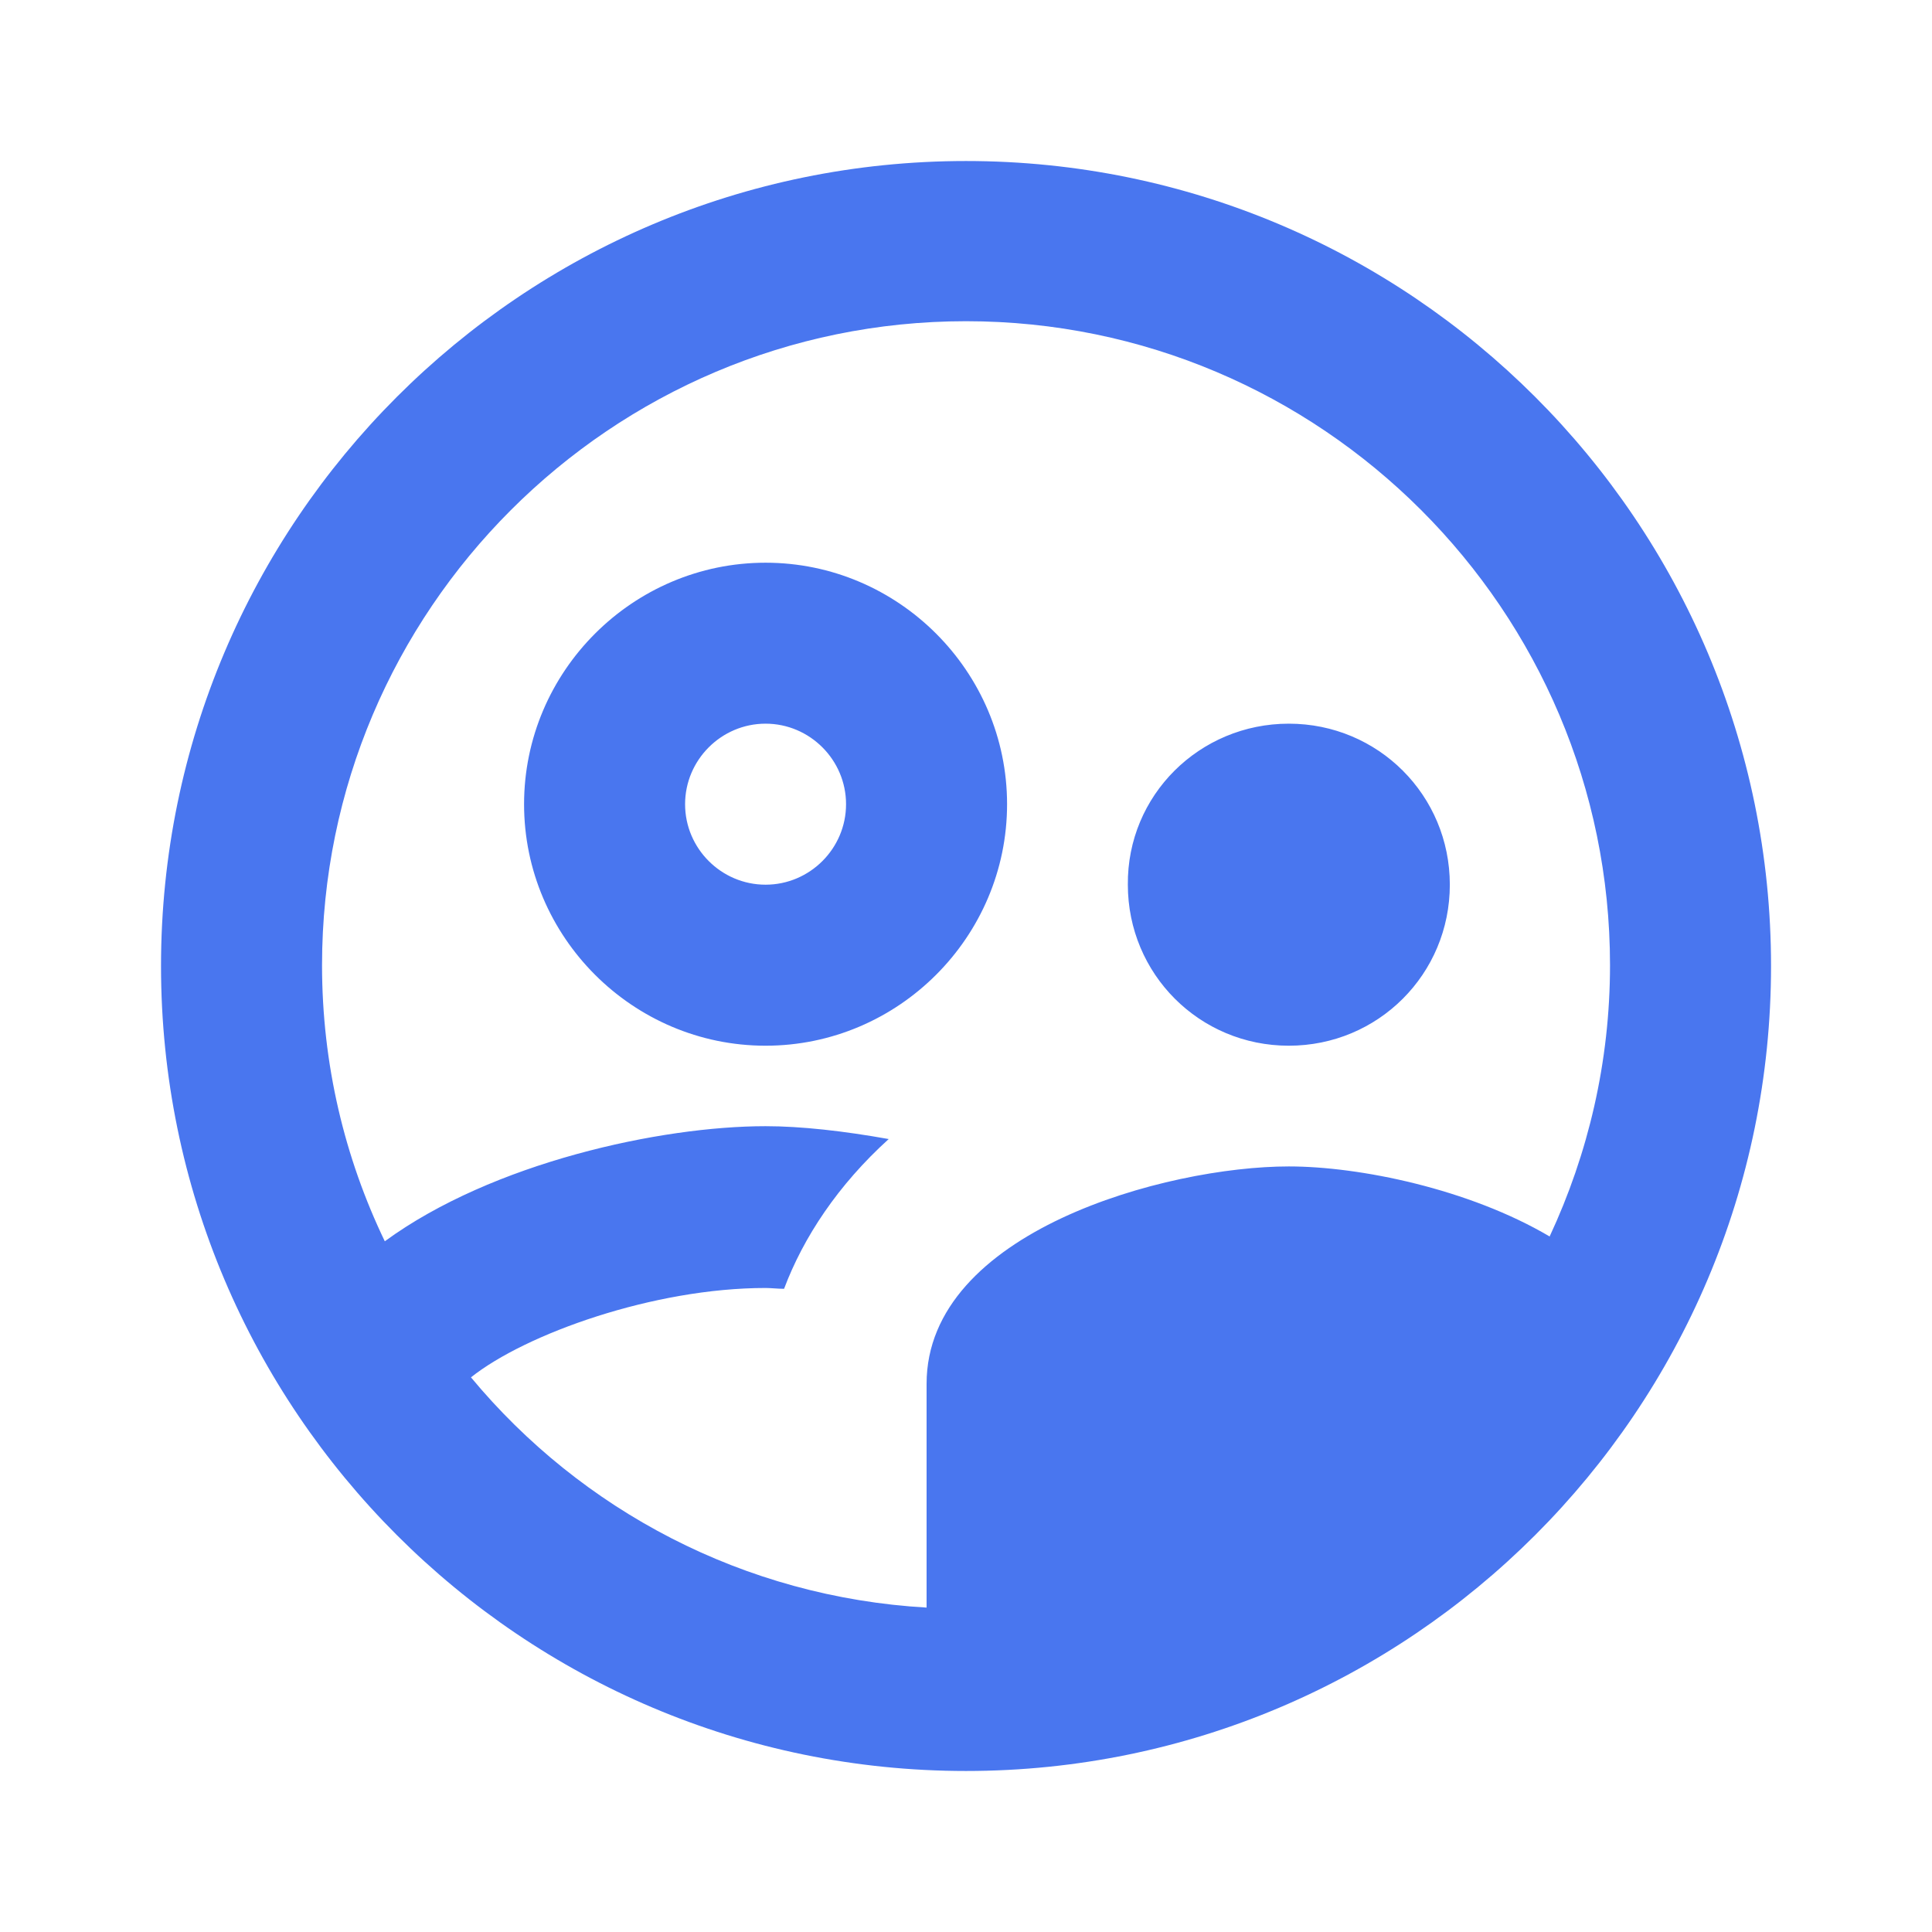
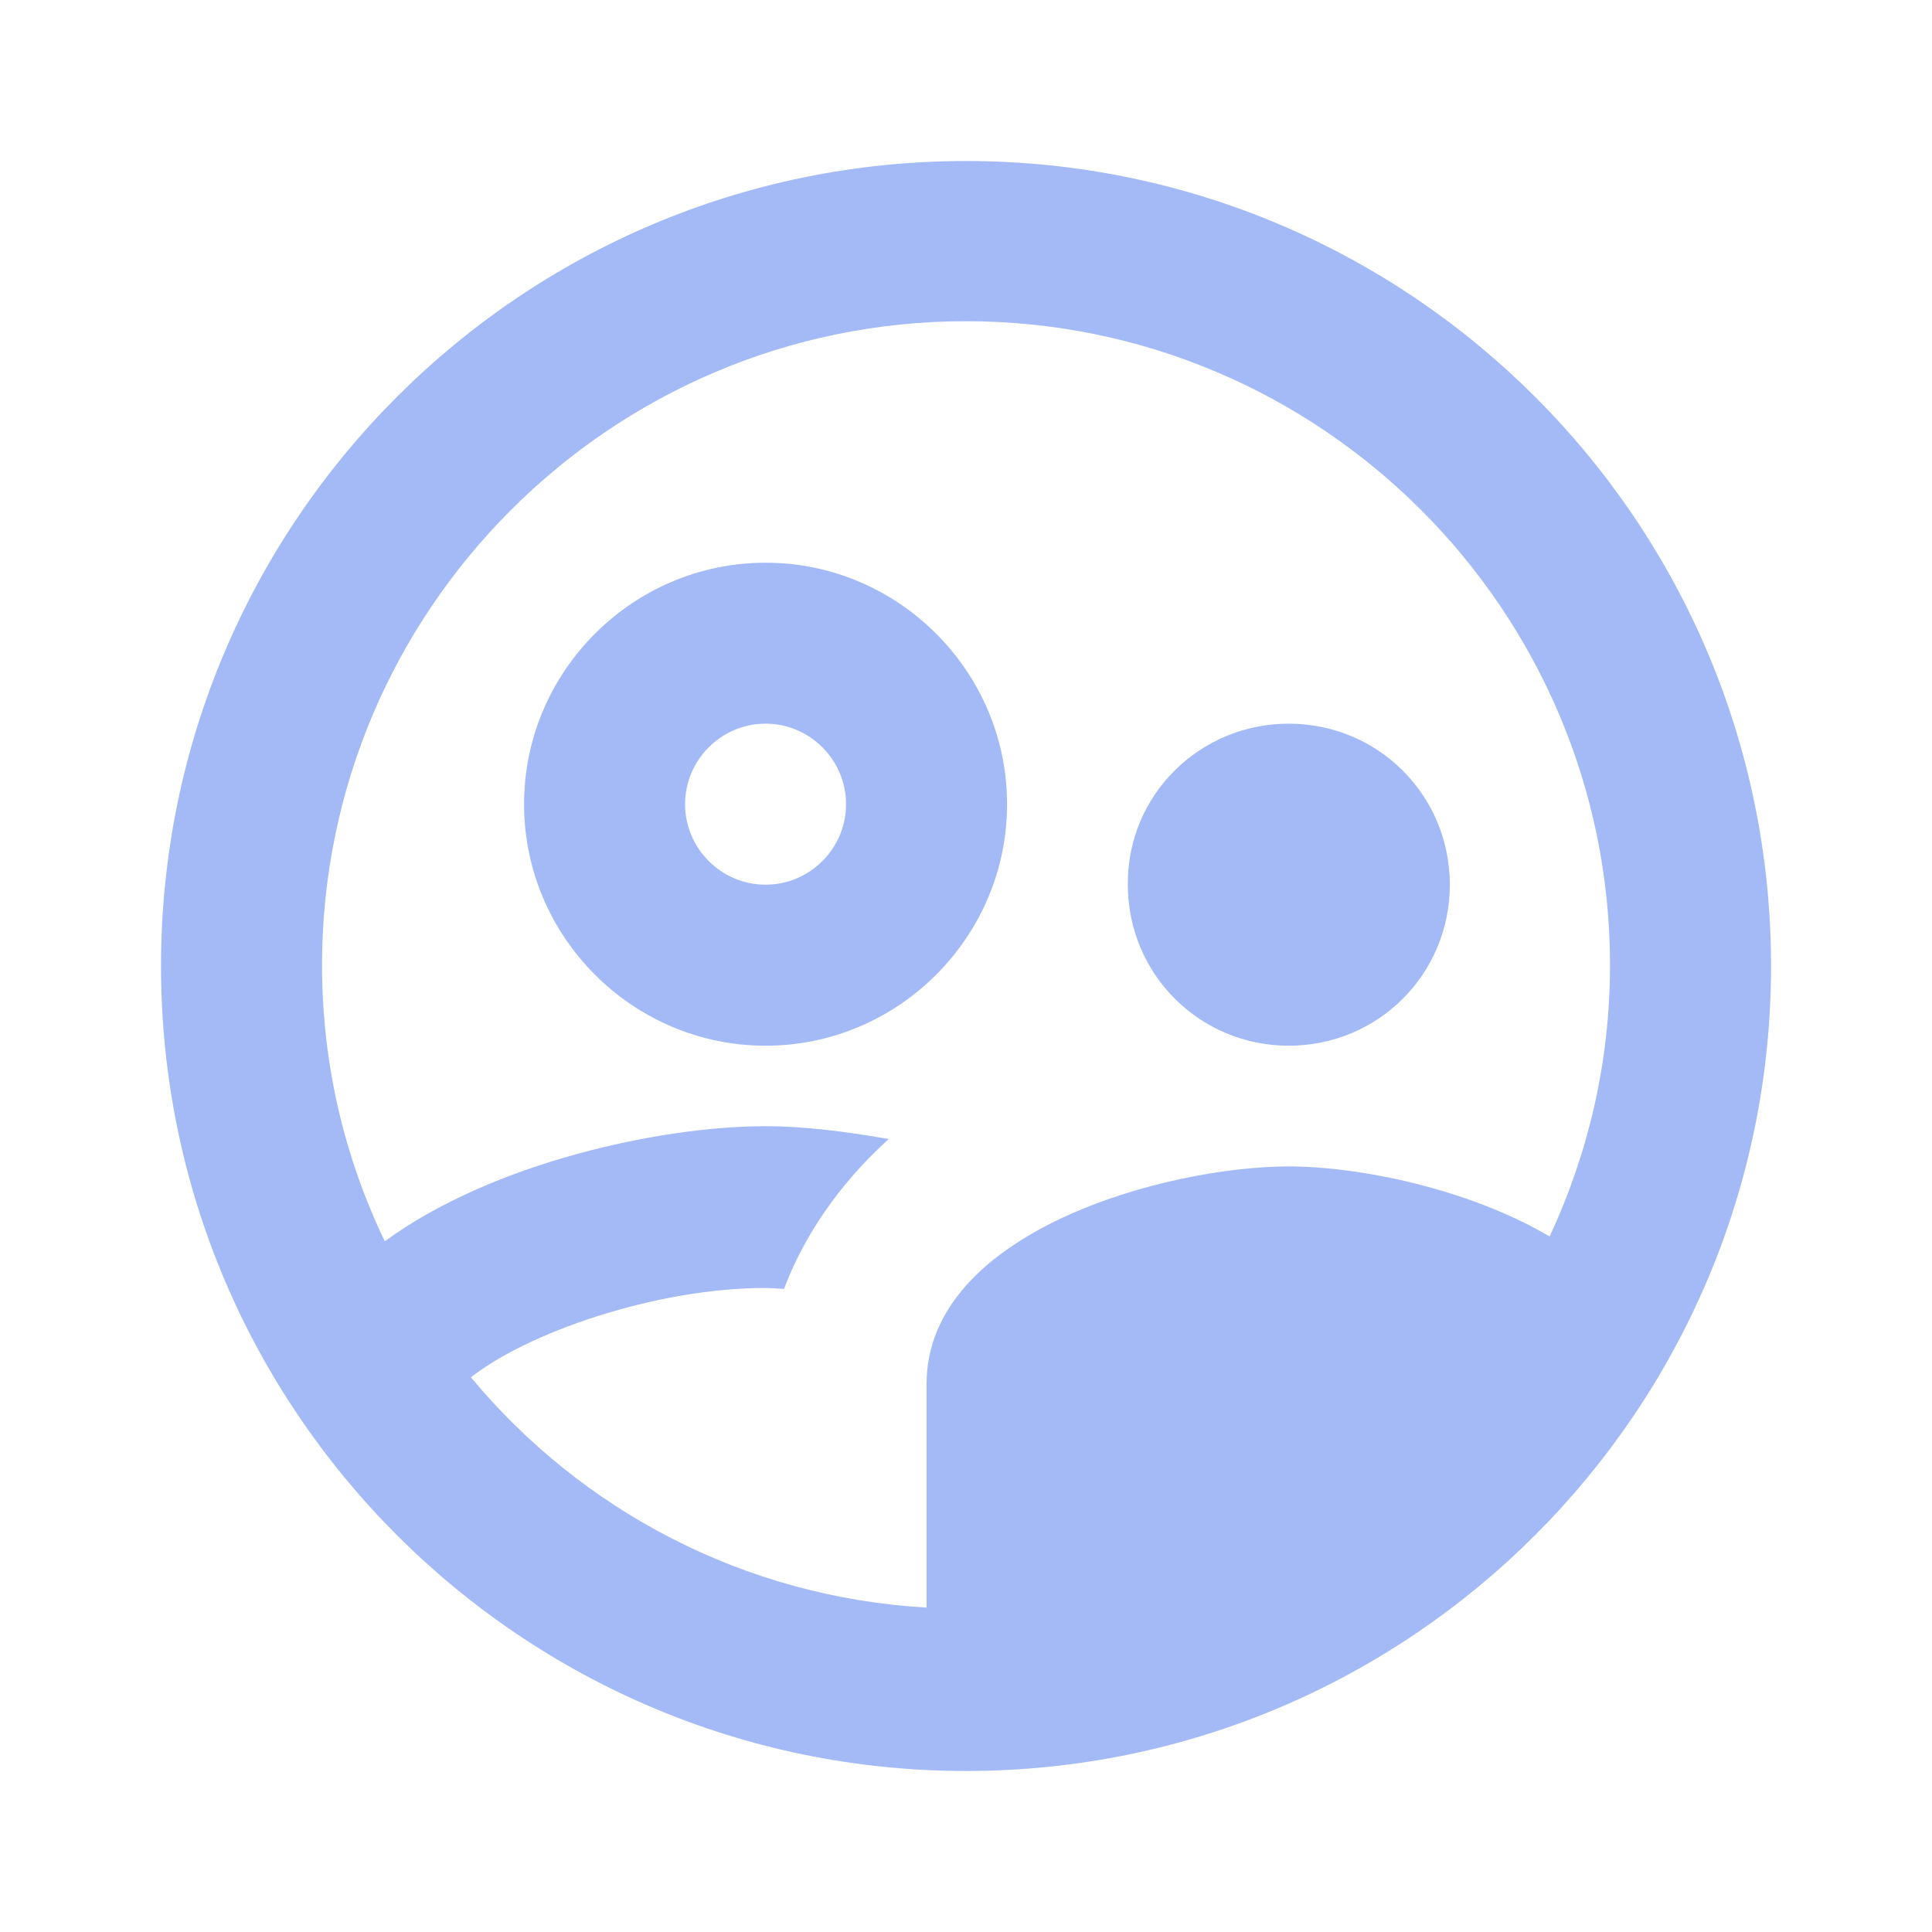
<svg xmlns="http://www.w3.org/2000/svg" width="35" height="35" viewBox="0 0 35 35" fill="none">
  <g id="supervised_user_circle_24px">
-     <path id="icon/action/supervised_user_circle_24px" fill-rule="evenodd" clip-rule="evenodd" d="M17.5 2.917C9.45 2.917 2.917 9.45 2.917 17.5C2.917 25.55 9.45 32.083 17.5 32.083C25.55 32.083 32.084 25.55 32.084 17.5C32.084 9.45 25.55 2.917 17.5 2.917ZM18.244 14.569C18.244 12.162 16.275 10.194 13.869 10.194C11.463 10.194 9.494 12.162 9.494 14.569C9.494 16.975 11.463 18.944 13.869 18.944C16.275 18.944 18.244 16.975 18.244 14.569ZM13.869 16.027C13.067 16.027 12.411 15.371 12.411 14.569C12.411 13.767 13.067 13.11 13.869 13.11C14.671 13.11 15.327 13.767 15.327 14.569C15.327 15.371 14.671 16.027 13.869 16.027ZM26.265 16.027C26.265 17.646 24.967 18.944 23.348 18.944C21.73 18.944 20.432 17.646 20.432 16.027C20.417 14.408 21.73 13.11 23.348 13.11C24.967 13.11 26.265 14.408 26.265 16.027ZM13.869 23.333C11.842 23.333 9.523 24.164 8.532 24.952C10.53 27.358 13.475 28.933 16.786 29.123V25.069C16.786 22.312 21.132 21.131 23.348 21.131C24.632 21.131 26.615 21.539 28.073 22.4C28.773 20.898 29.167 19.235 29.167 17.485C29.167 11.054 23.932 5.819 17.5 5.819C11.069 5.819 5.834 11.054 5.834 17.485C5.834 19.279 6.242 20.971 6.971 22.487C8.925 21.058 11.973 20.402 13.869 20.402C14.511 20.402 15.284 20.489 16.1 20.635C15.182 21.466 14.555 22.414 14.204 23.348C14.144 23.348 14.084 23.344 14.026 23.34C13.971 23.337 13.918 23.333 13.869 23.333Z" fill="#4976EF" />
+     <path id="icon/action/supervised_user_circle_24px" fill-opacity="0.5" fill-rule="evenodd" clip-rule="evenodd" d="M17.5 2.917C9.45 2.917 2.917 9.45 2.917 17.5C2.917 25.55 9.45 32.083 17.5 32.083C25.55 32.083 32.084 25.55 32.084 17.5C32.084 9.45 25.55 2.917 17.5 2.917ZM18.244 14.569C18.244 12.162 16.275 10.194 13.869 10.194C11.463 10.194 9.494 12.162 9.494 14.569C9.494 16.975 11.463 18.944 13.869 18.944C16.275 18.944 18.244 16.975 18.244 14.569ZM13.869 16.027C13.067 16.027 12.411 15.371 12.411 14.569C12.411 13.767 13.067 13.11 13.869 13.11C14.671 13.11 15.327 13.767 15.327 14.569C15.327 15.371 14.671 16.027 13.869 16.027ZM26.265 16.027C26.265 17.646 24.967 18.944 23.348 18.944C21.73 18.944 20.432 17.646 20.432 16.027C20.417 14.408 21.73 13.11 23.348 13.11C24.967 13.11 26.265 14.408 26.265 16.027ZM13.869 23.333C11.842 23.333 9.523 24.164 8.532 24.952C10.53 27.358 13.475 28.933 16.786 29.123V25.069C16.786 22.312 21.132 21.131 23.348 21.131C24.632 21.131 26.615 21.539 28.073 22.4C28.773 20.898 29.167 19.235 29.167 17.485C29.167 11.054 23.932 5.819 17.5 5.819C11.069 5.819 5.834 11.054 5.834 17.485C5.834 19.279 6.242 20.971 6.971 22.487C8.925 21.058 11.973 20.402 13.869 20.402C14.511 20.402 15.284 20.489 16.1 20.635C15.182 21.466 14.555 22.414 14.204 23.348C14.144 23.348 14.084 23.344 14.026 23.34C13.971 23.337 13.918 23.333 13.869 23.333Z" fill="#4976EF" />
  </g>
</svg>
